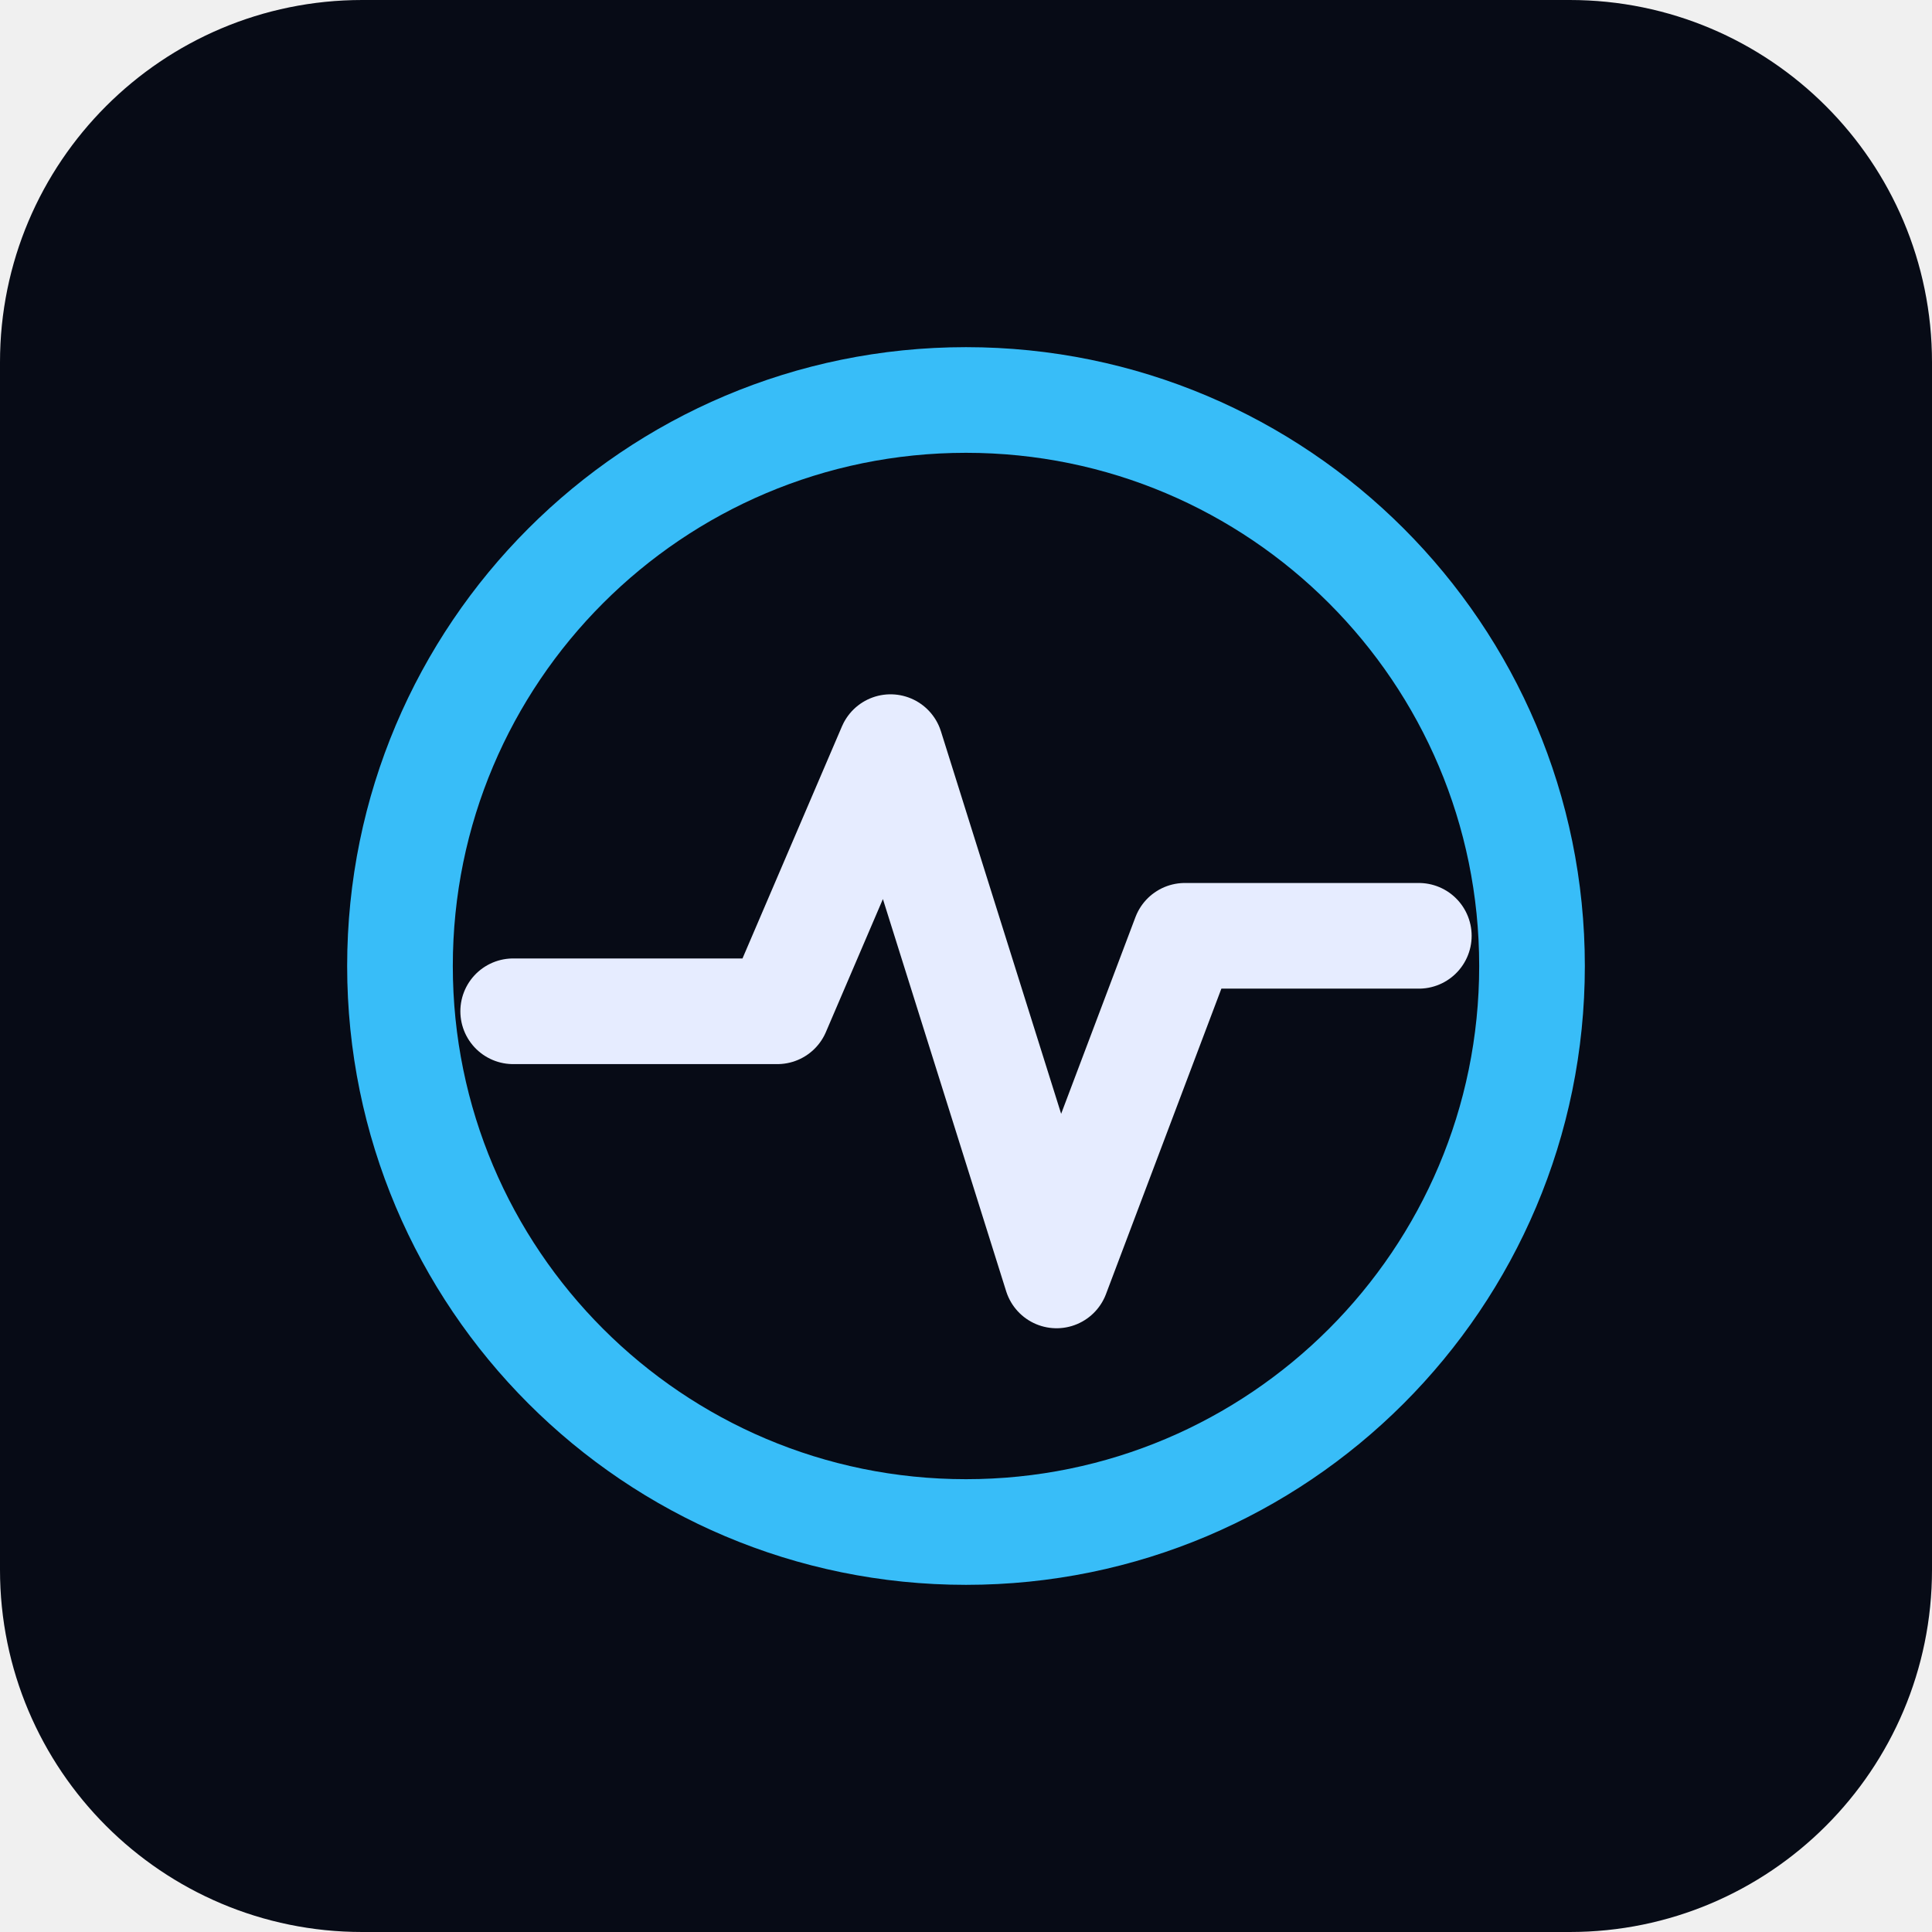
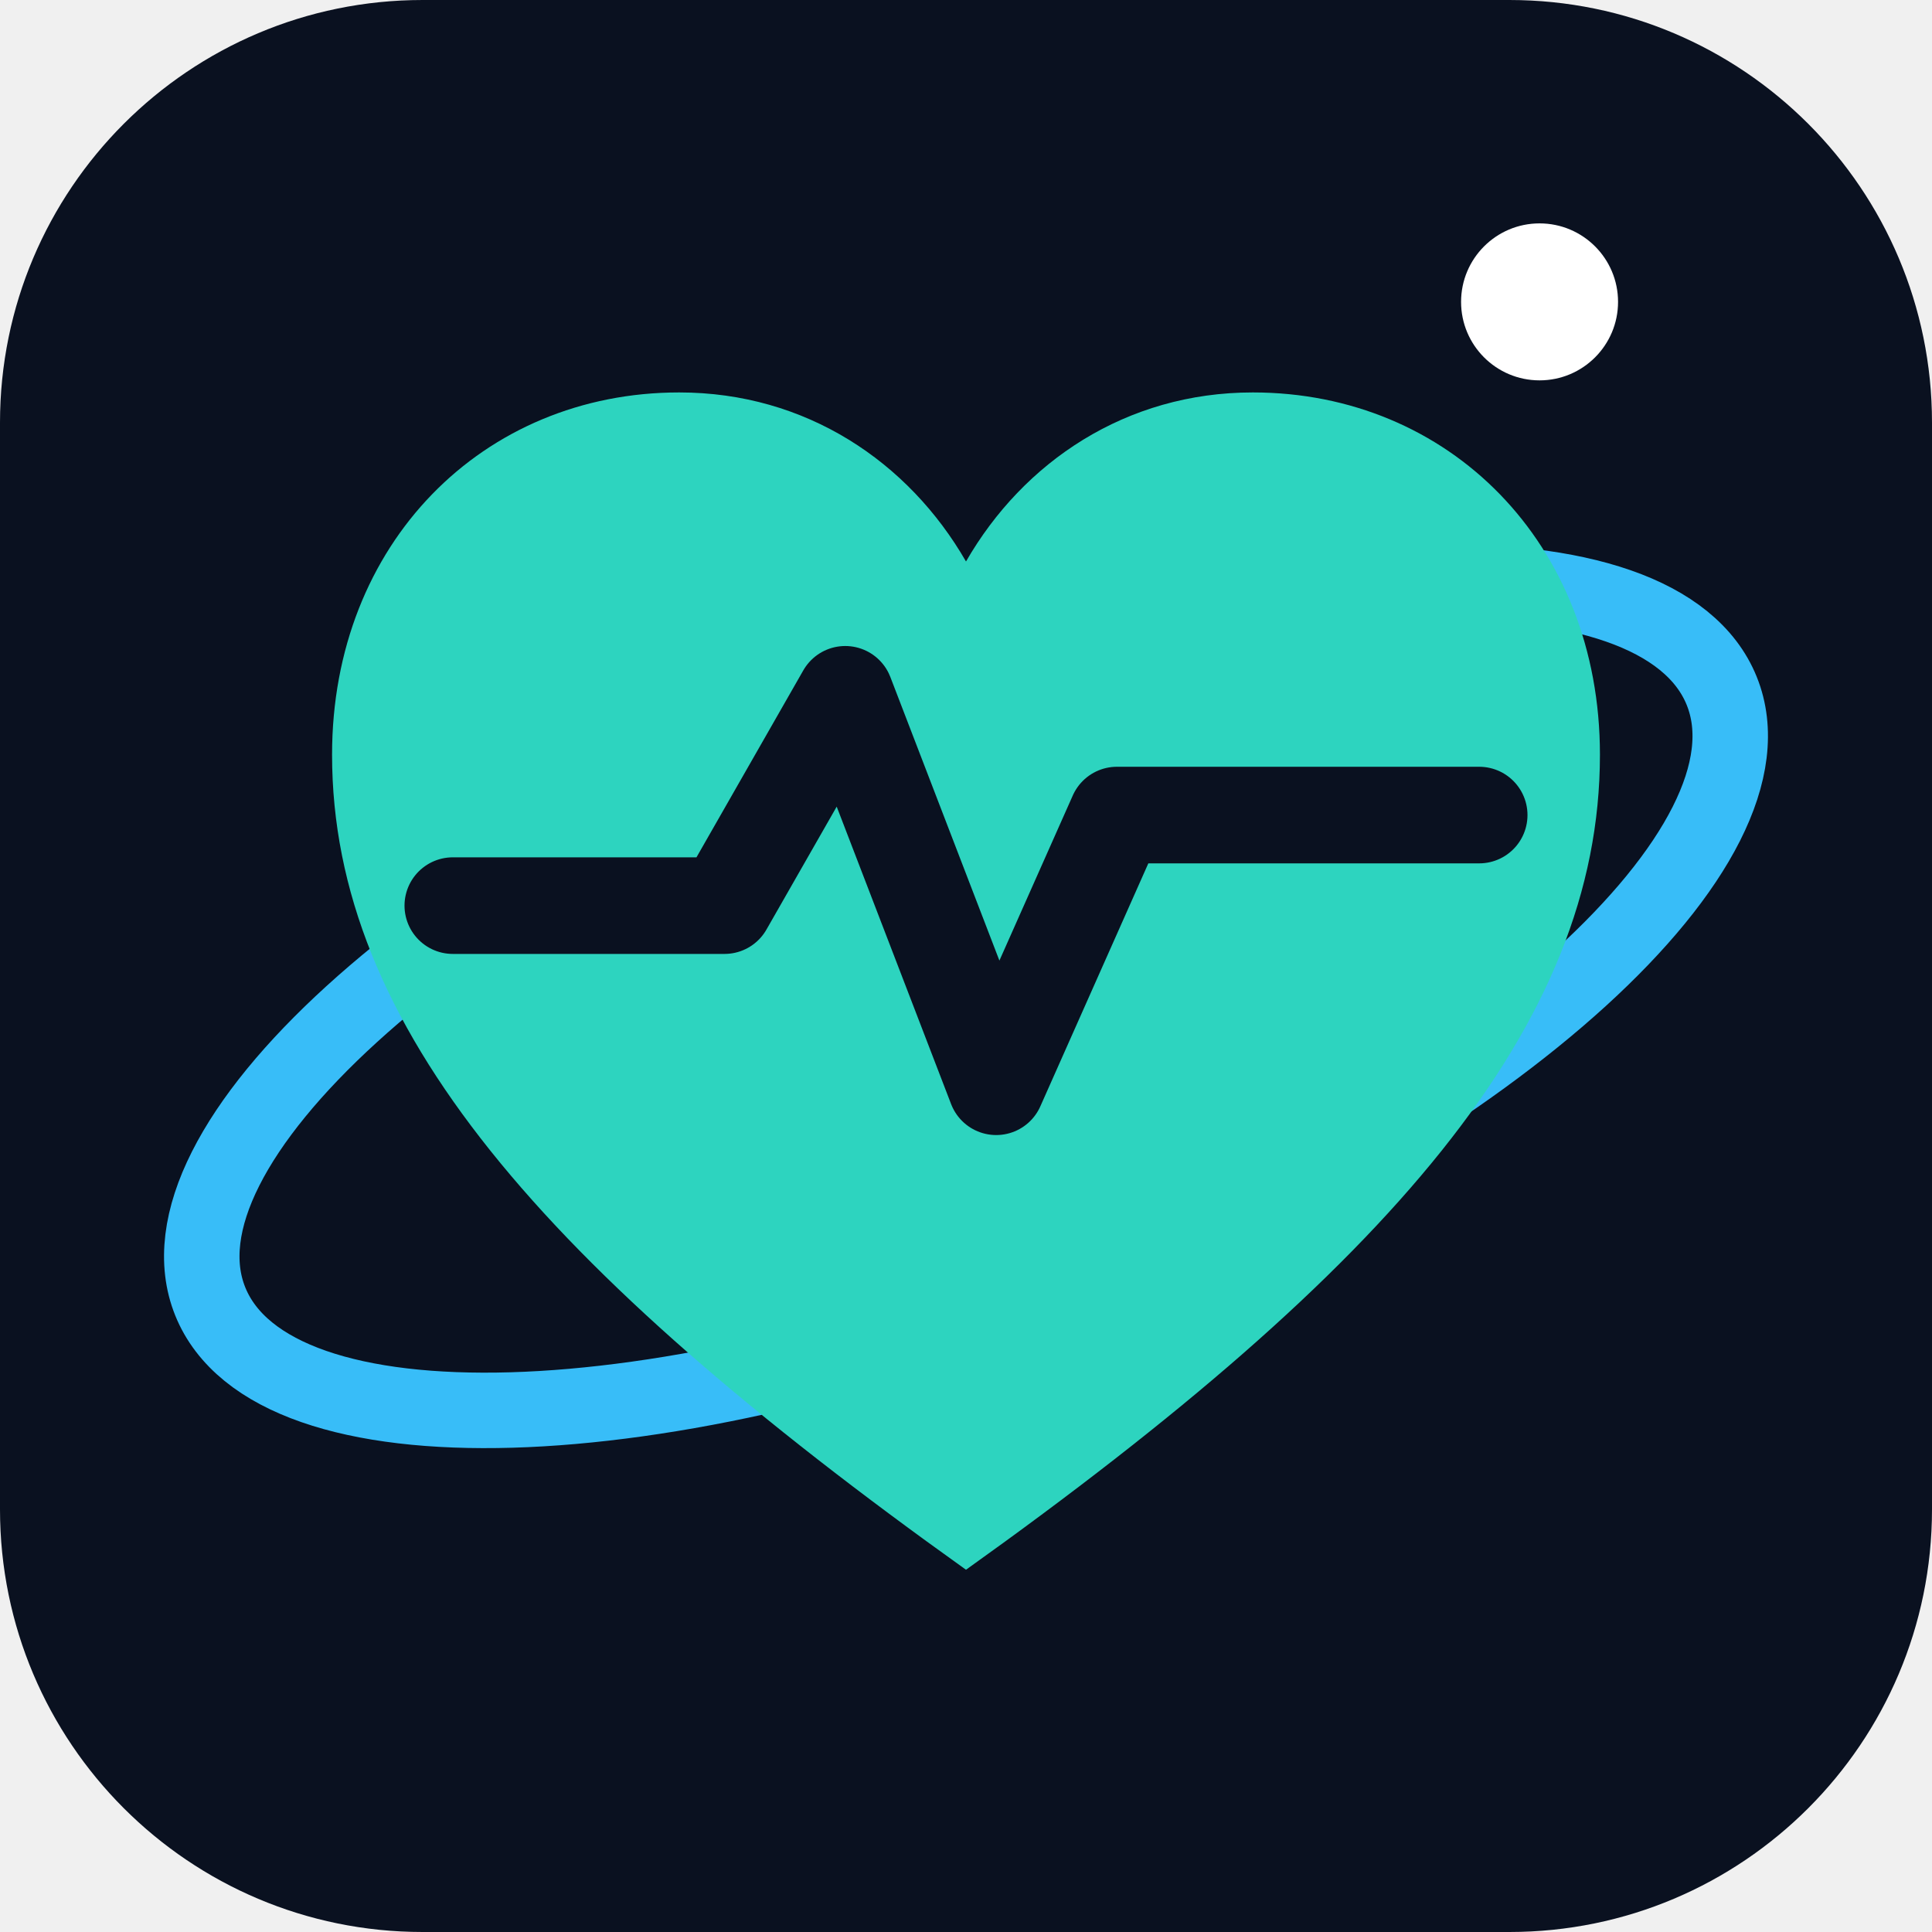
- <svg xmlns="http://www.w3.org/2000/svg" viewBox="0 0 512 512">
-   <rect width="512" height="512" rx="96" fill="#070b16" />
-   <circle cx="256" cy="256" r="150" fill="none" stroke="#38bdf8" stroke-width="28" />
-   <path d="M136 268h70l30-70 44 140 34-90h62" fill="none" stroke="#e6ecff" stroke-width="28" stroke-linecap="round" stroke-linejoin="round" />
+ <svg xmlns="http://www.w3.org/2000/svg" width="64" height="64" viewBox="0 0 64 64">
+   <rect width="64" height="64" rx="14" fill="#0a1120" />
+   <ellipse cx="32" cy="33" rx="27" ry="10" fill="none" stroke="#38bdf8" stroke-width="2.5" transform="rotate(-22 32 33)" />
+   <path d="M32 52C18 42 11 34 11 25c0-7 5-12 11.5-12 4.2 0 7.6 2.3 9.5 5.6C33.9 15.3 37.3 13 41.5 13 48 13 53 18 53 25c0 9-7 17-21 27z" fill="#2dd4bf" />
+   <path d="M15 30h9l4-7 5 13 4-9h12" fill="none" stroke="#0a1120" stroke-width="3.2" stroke-linecap="round" stroke-linejoin="round" />
+   <circle cx="51" cy="10" r="2.6" fill="#ffffff" />
</svg>
